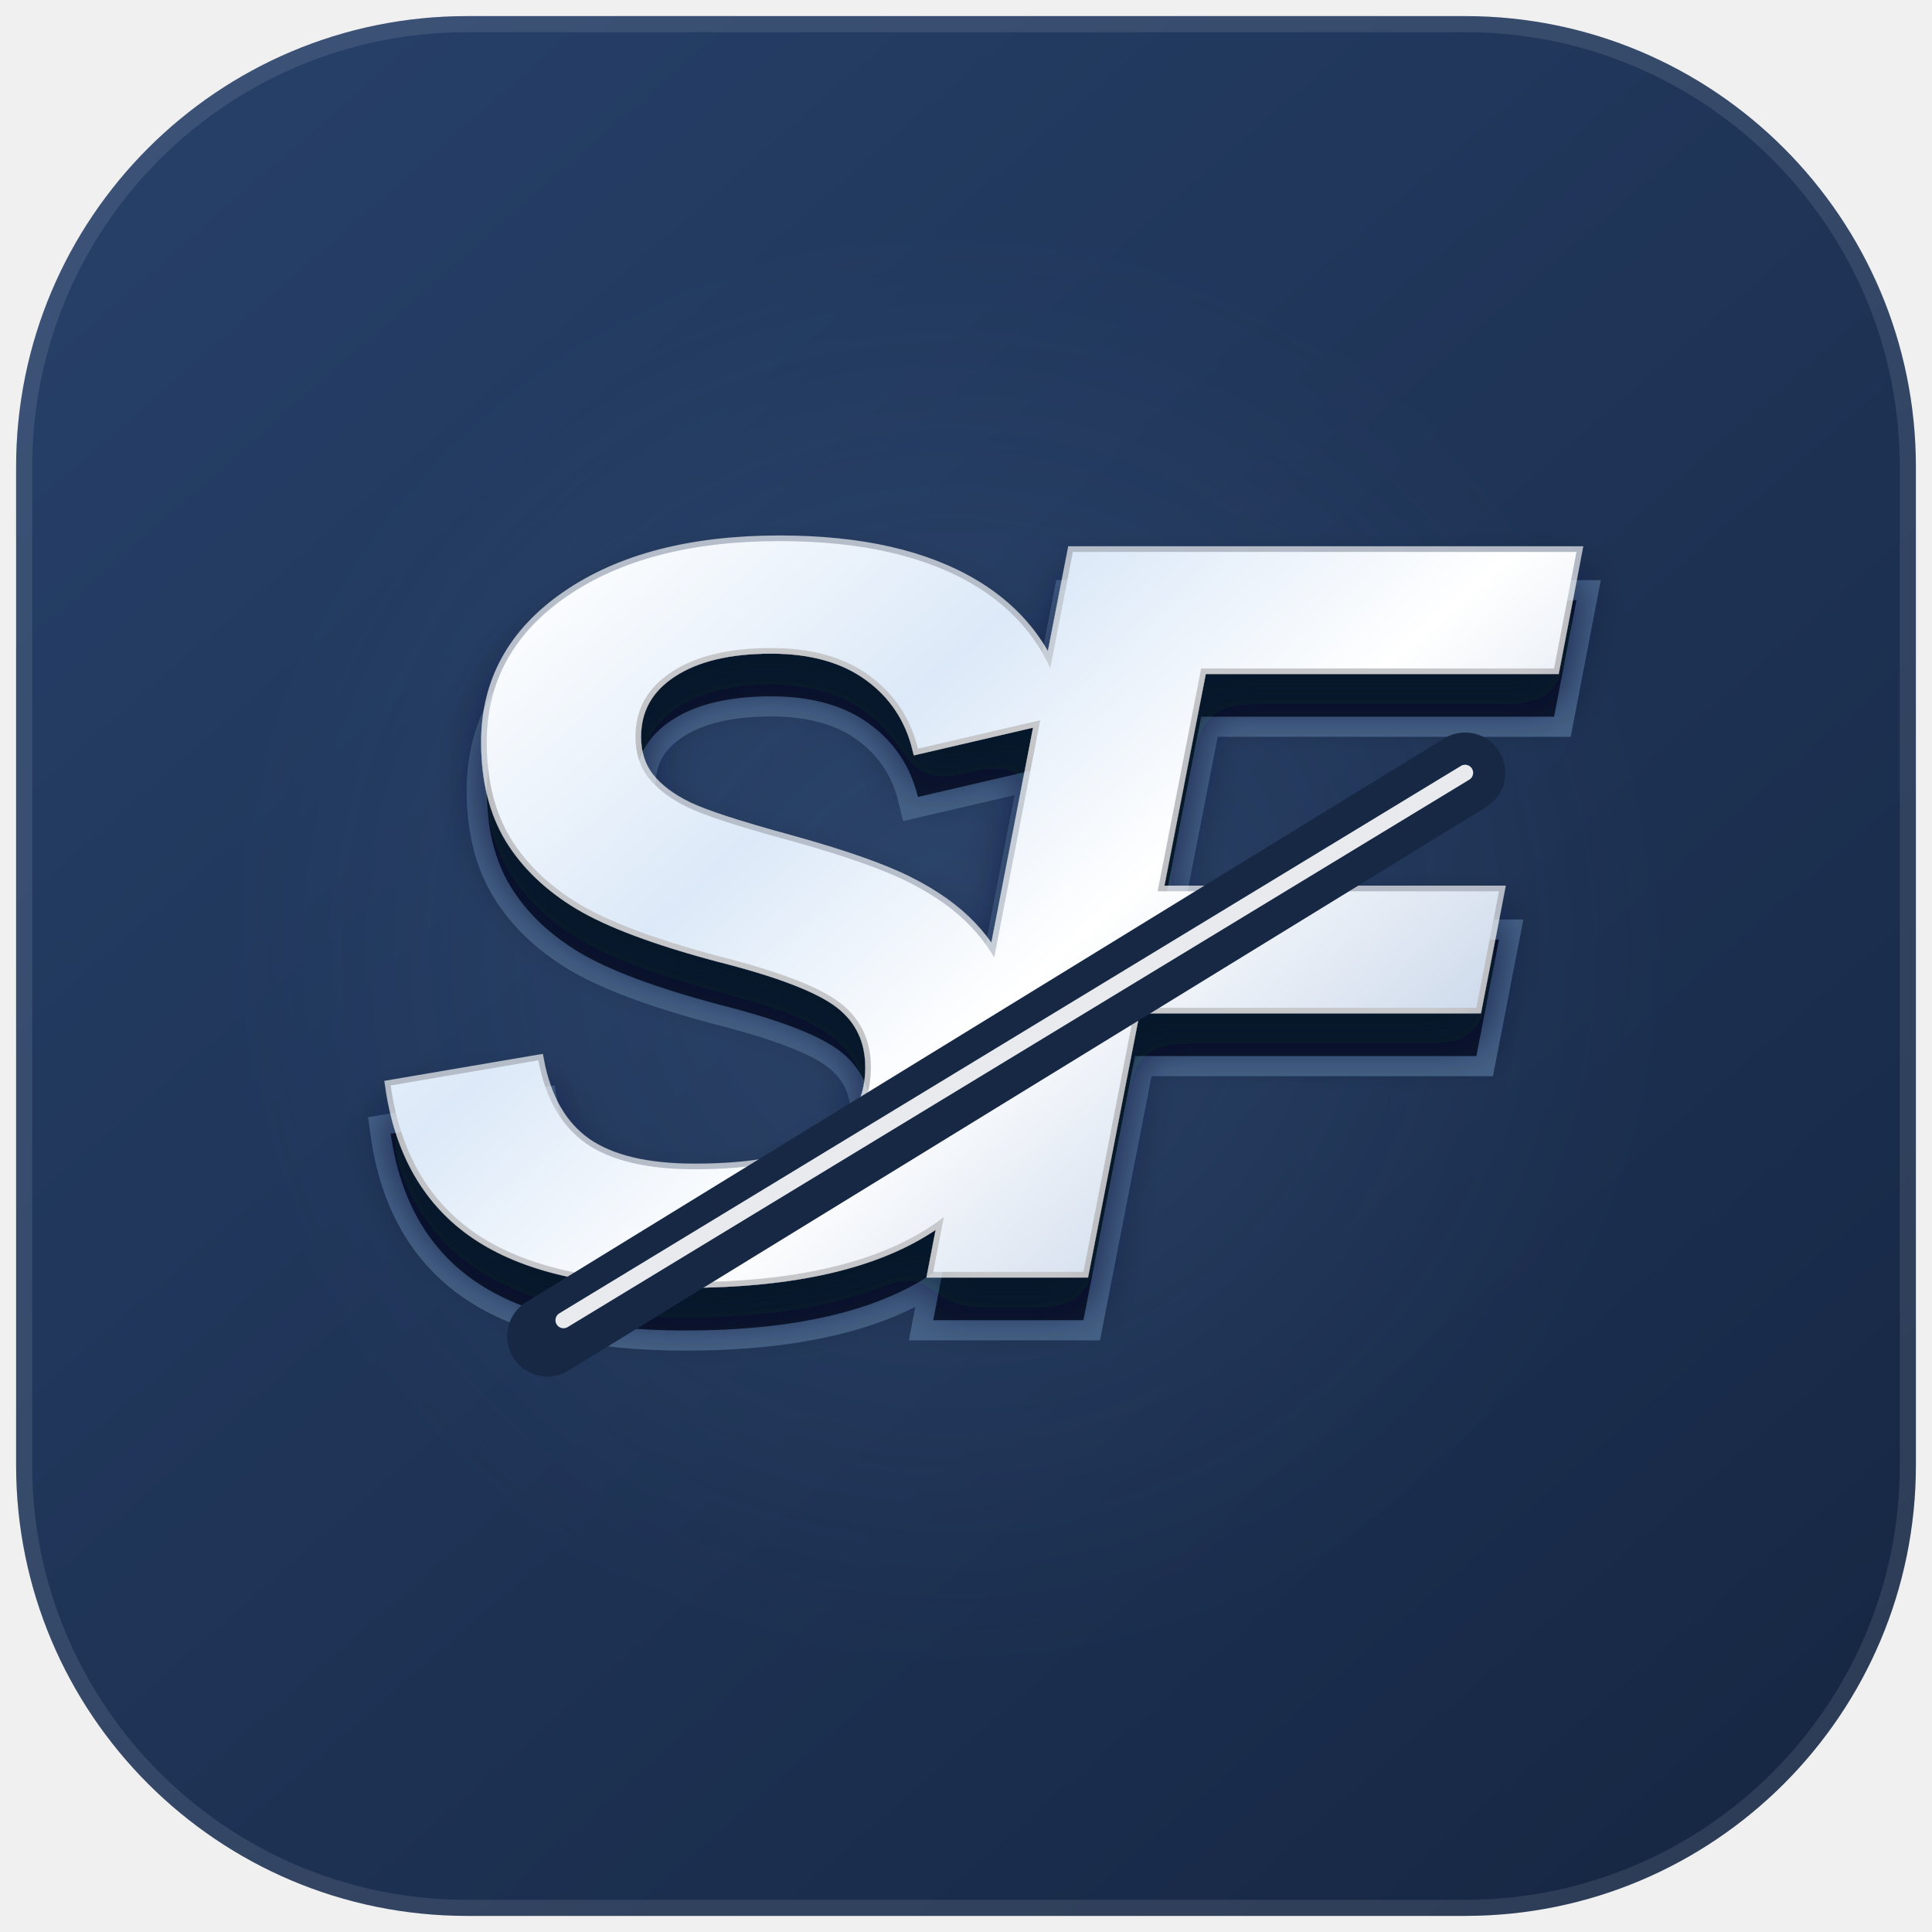
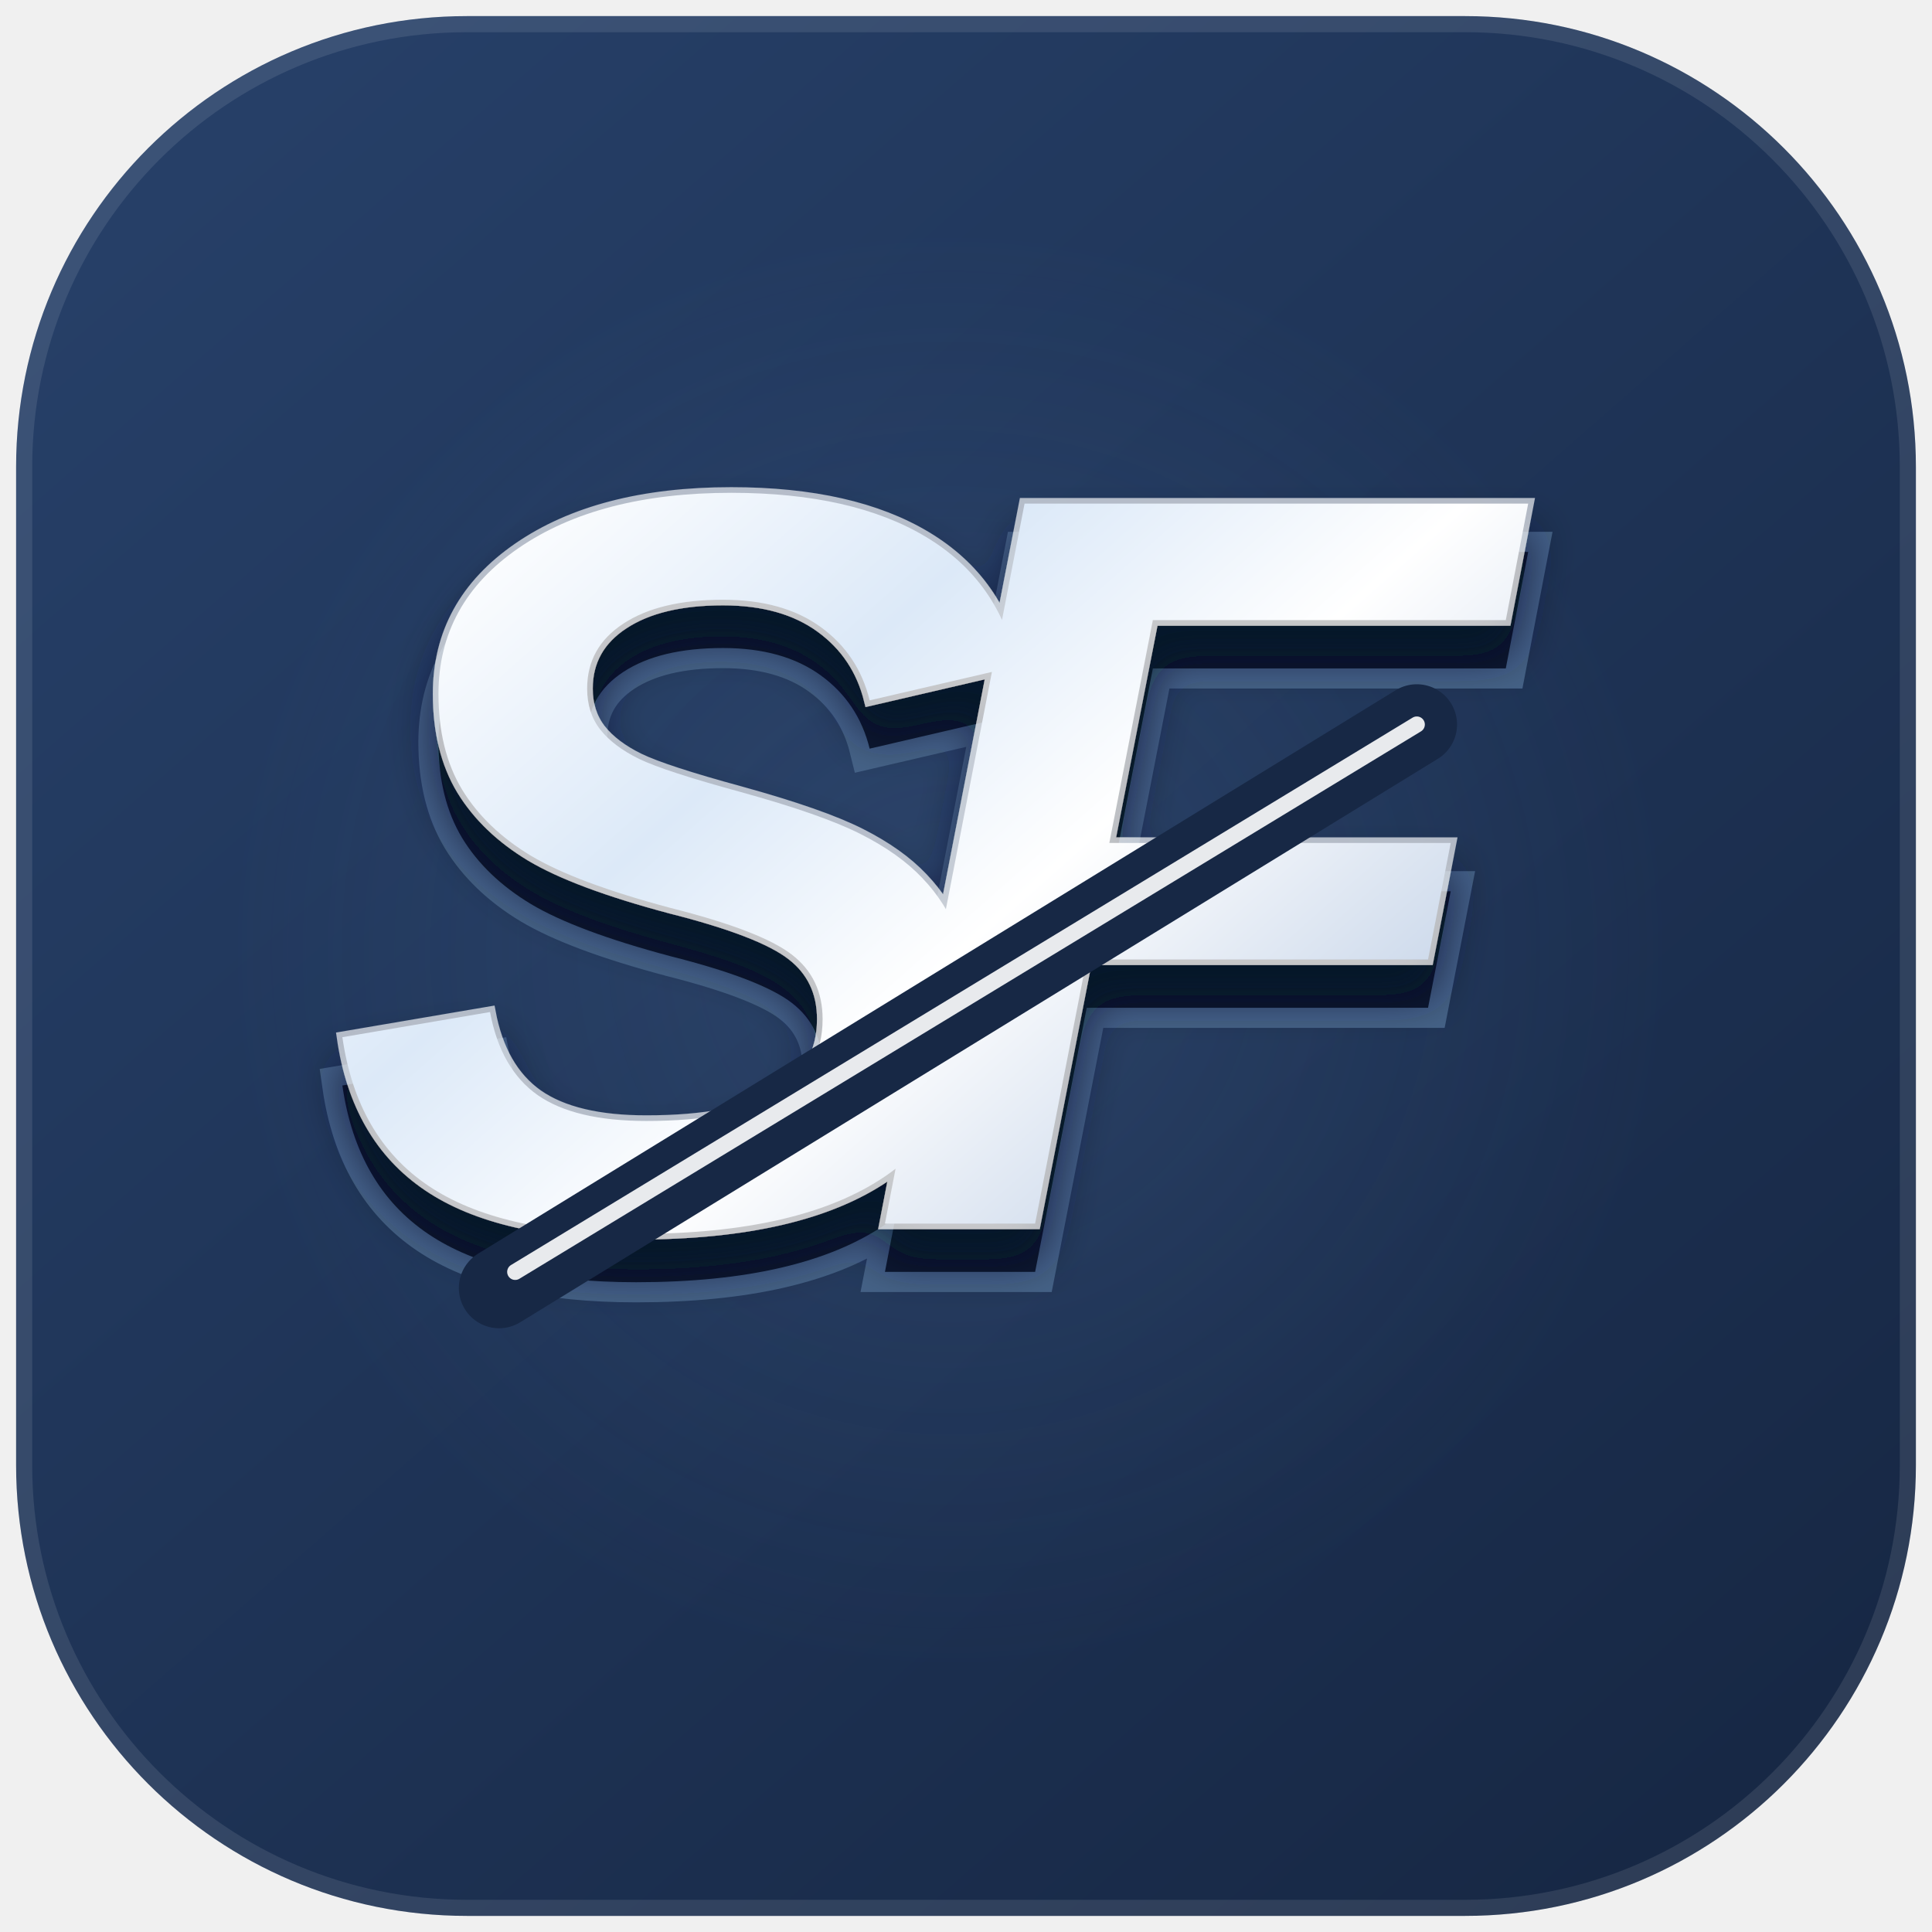
<svg xmlns="http://www.w3.org/2000/svg" viewBox="0 0 120 120" fill="none">
  <defs>
    <linearGradient id="bg" x1="15" y1="8" x2="106" y2="112" gradientUnits="userSpaceOnUse">
      <stop stop-color="#263F67" />
      <stop offset="1" stop-color="#172845" />
    </linearGradient>
    <radialGradient id="glow" cx="0" cy="0" r="1" gradientTransform="matrix(45 0 0 45 59 59)" gradientUnits="userSpaceOnUse">
      <stop stop-color="#6F94C8" stop-opacity=".16" />
      <stop offset="1" stop-color="#6F94C8" stop-opacity="0" />
    </radialGradient>
    <linearGradient id="metal" x1="37" y1="31" x2="83" y2="83" gradientUnits="userSpaceOnUse">
      <stop stop-color="#FFFFFF" />
      <stop offset=".32" stop-color="#DCE9F8" />
      <stop offset=".58" stop-color="#FFFFFF" />
      <stop offset="1" stop-color="#B8CAE3" />
    </linearGradient>
    <filter id="mark-shadow" x="-20%" y="-20%" width="140%" height="160%" color-interpolation-filters="sRGB">
      <feDropShadow dx="0" dy="2" stdDeviation="1.4" flood-color="#071326" flood-opacity=".7" />
    </filter>
  </defs>
  <rect x="1" y="1" width="118" height="118" rx="28" fill="url(#bg)" />
  <rect x="1.5" y="1.5" width="117" height="117" rx="27.5" stroke="#FFFFFF" stroke-opacity=".1" />
  <circle cx="59" cy="59" r="45" fill="url(#glow)" />
-   <text x="60" y="82" text-anchor="middle" font-family="Arial Black, Arial, Helvetica, sans-serif" font-size="65" font-weight="900" font-style="italic" letter-spacing="-10" fill="#0D192D" stroke="#456287" stroke-width="2.5" paint-order="stroke fill">SF</text>
-   <text x="60" y="79" text-anchor="middle" font-family="Arial Black, Arial, Helvetica, sans-serif" font-size="65" font-weight="900" font-style="italic" letter-spacing="-10" fill="url(#metal)" stroke="#FFFFFF" stroke-opacity=".65" stroke-width=".7" paint-order="stroke fill" filter="url(#mark-shadow)">SF</text>
-   <path d="M34 83L91 48" stroke="#172845" stroke-width="5" stroke-linecap="round" />
-   <path d="M35 82L91 48" stroke="#FFFFFF" stroke-opacity=".9" stroke-width="1" stroke-linecap="round" />
+   <g transform="translate(-3 -3)">
+     <text x="60" y="82" text-anchor="middle" font-family="Arial Black, Arial, Helvetica, sans-serif" font-size="65" font-weight="900" font-style="italic" letter-spacing="-10" fill="#0D192D" stroke="#456287" stroke-width="2.5" paint-order="stroke fill">SF</text>
+     <text x="60" y="79" text-anchor="middle" font-family="Arial Black, Arial, Helvetica, sans-serif" font-size="65" font-weight="900" font-style="italic" letter-spacing="-10" fill="url(#metal)" stroke="#FFFFFF" stroke-opacity=".65" stroke-width=".7" paint-order="stroke fill" filter="url(#mark-shadow)">SF</text>
+     <path d="M34 83L91 48" stroke="#172845" stroke-width="5" stroke-linecap="round" />
+     <path d="M35 82L91 48" stroke="#FFFFFF" stroke-opacity=".9" stroke-width="1" stroke-linecap="round" />
+   </g>
</svg>
